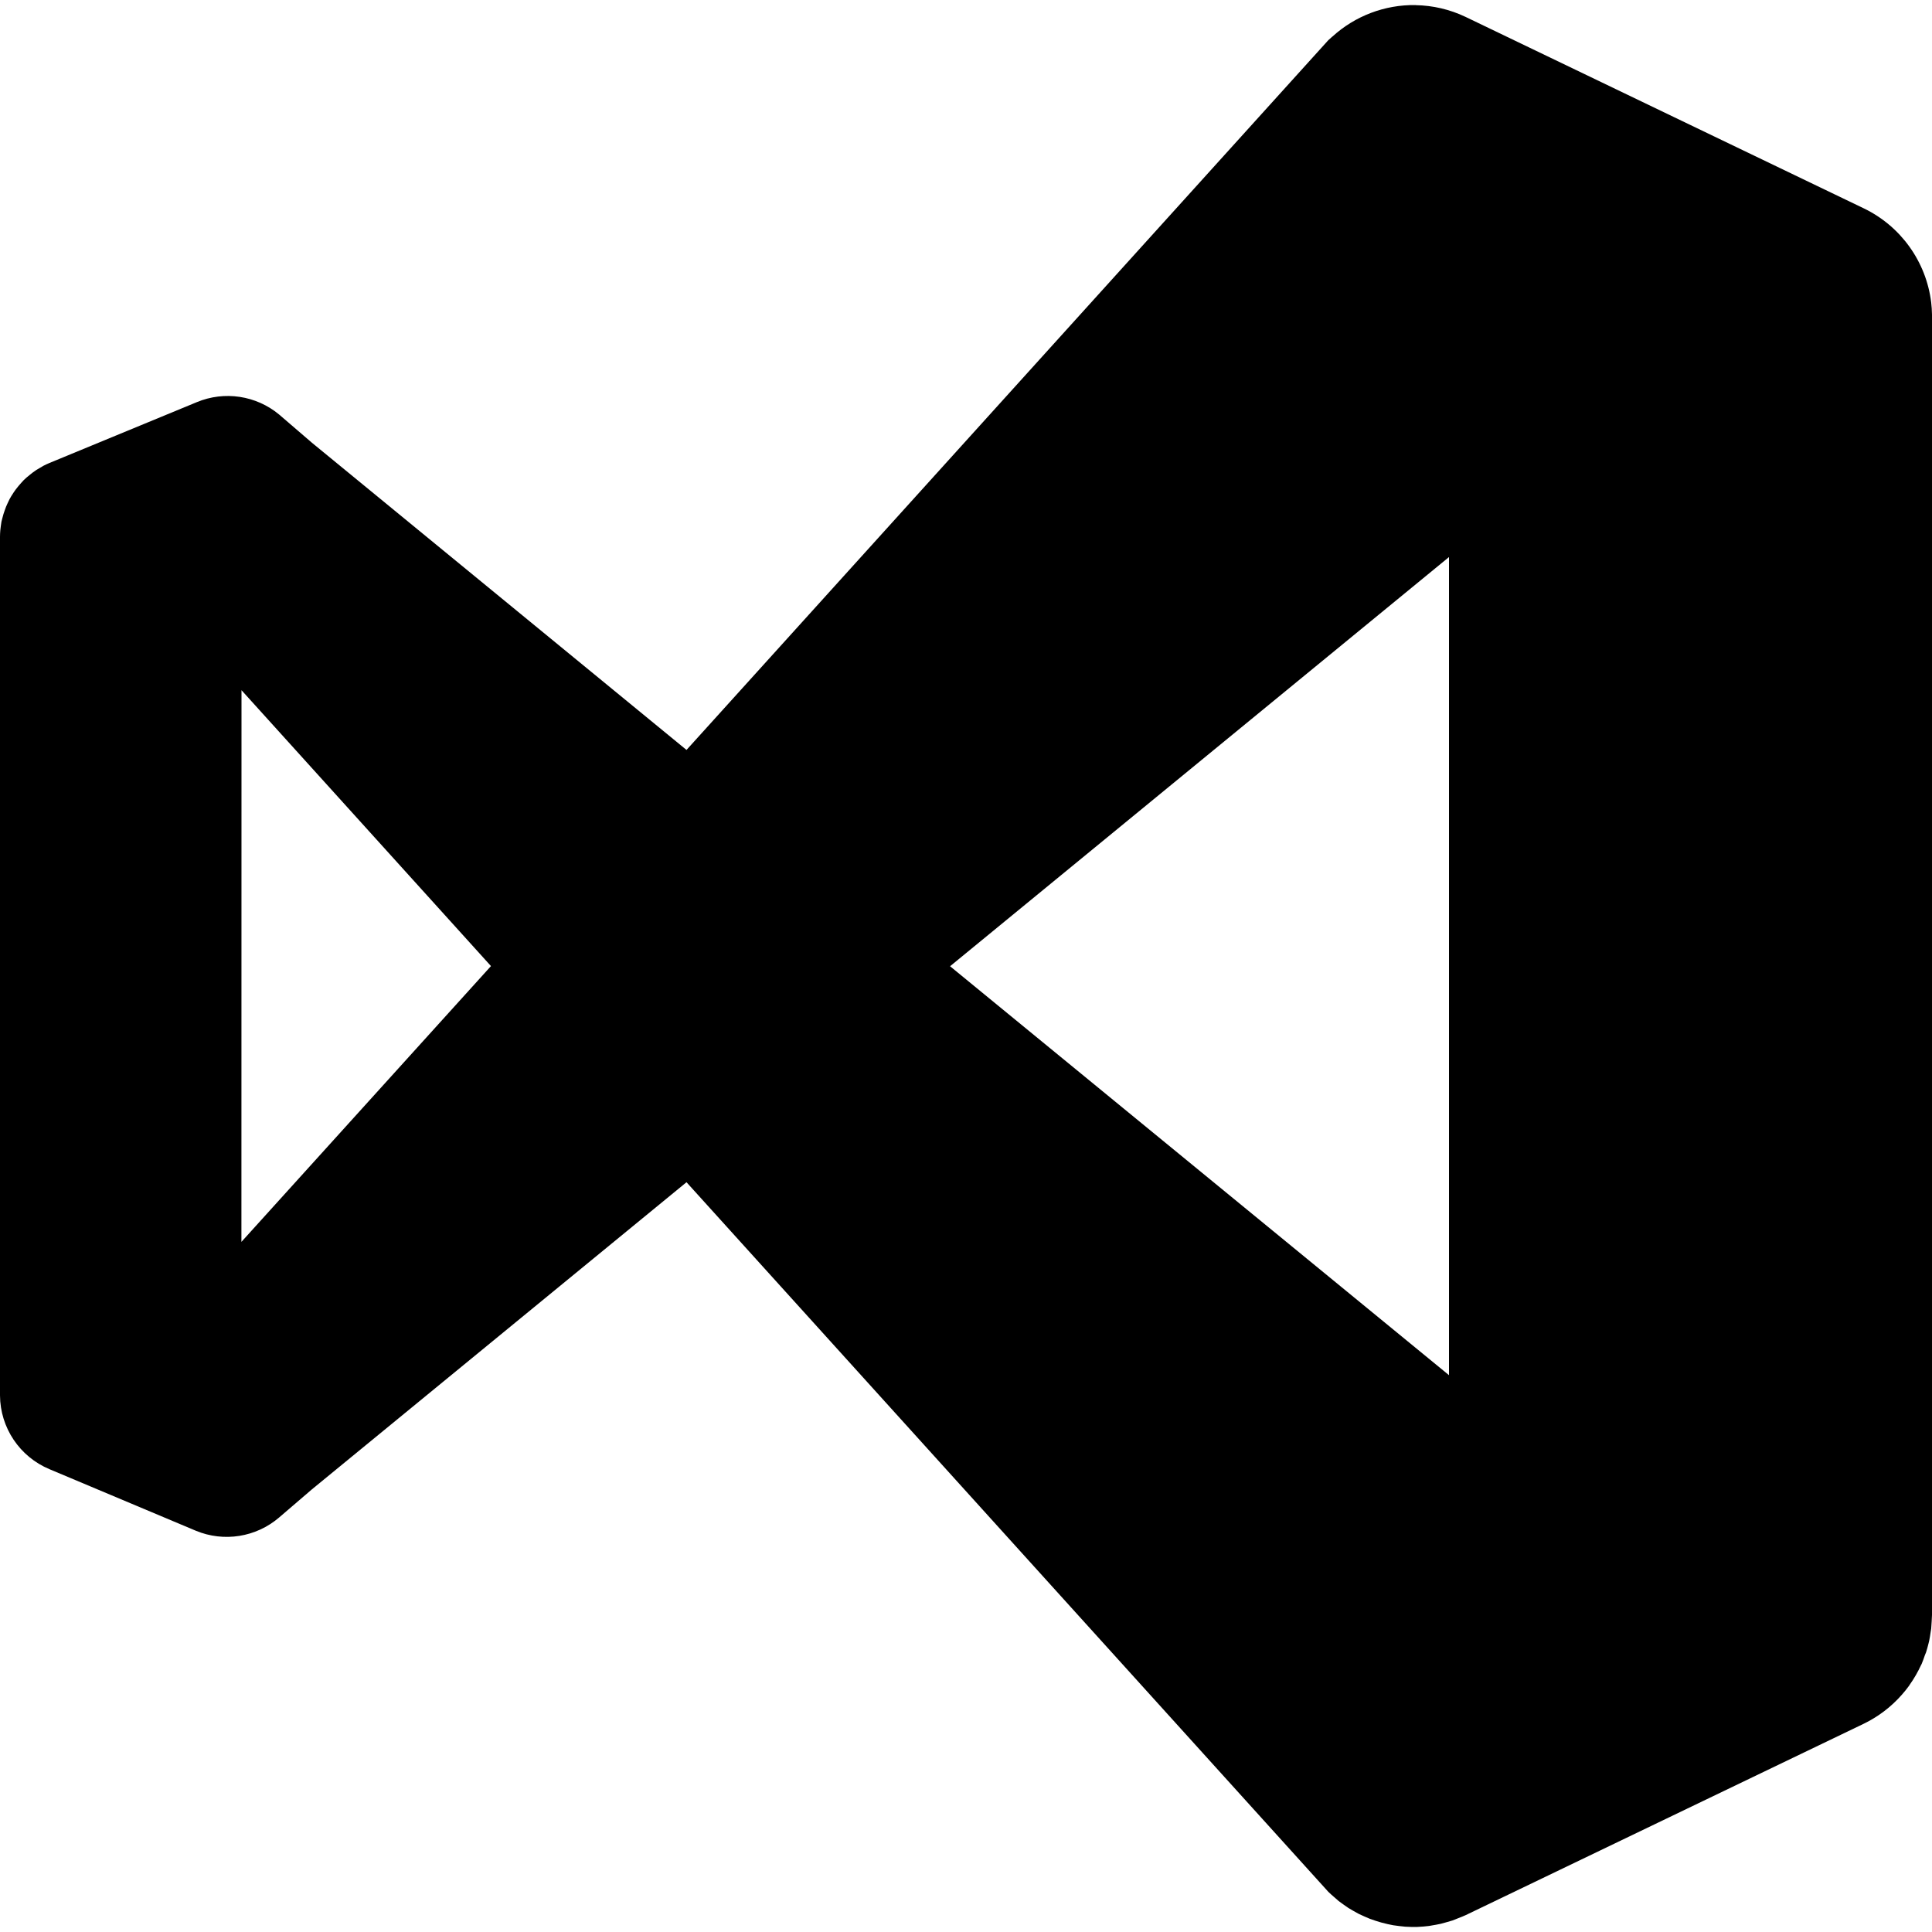
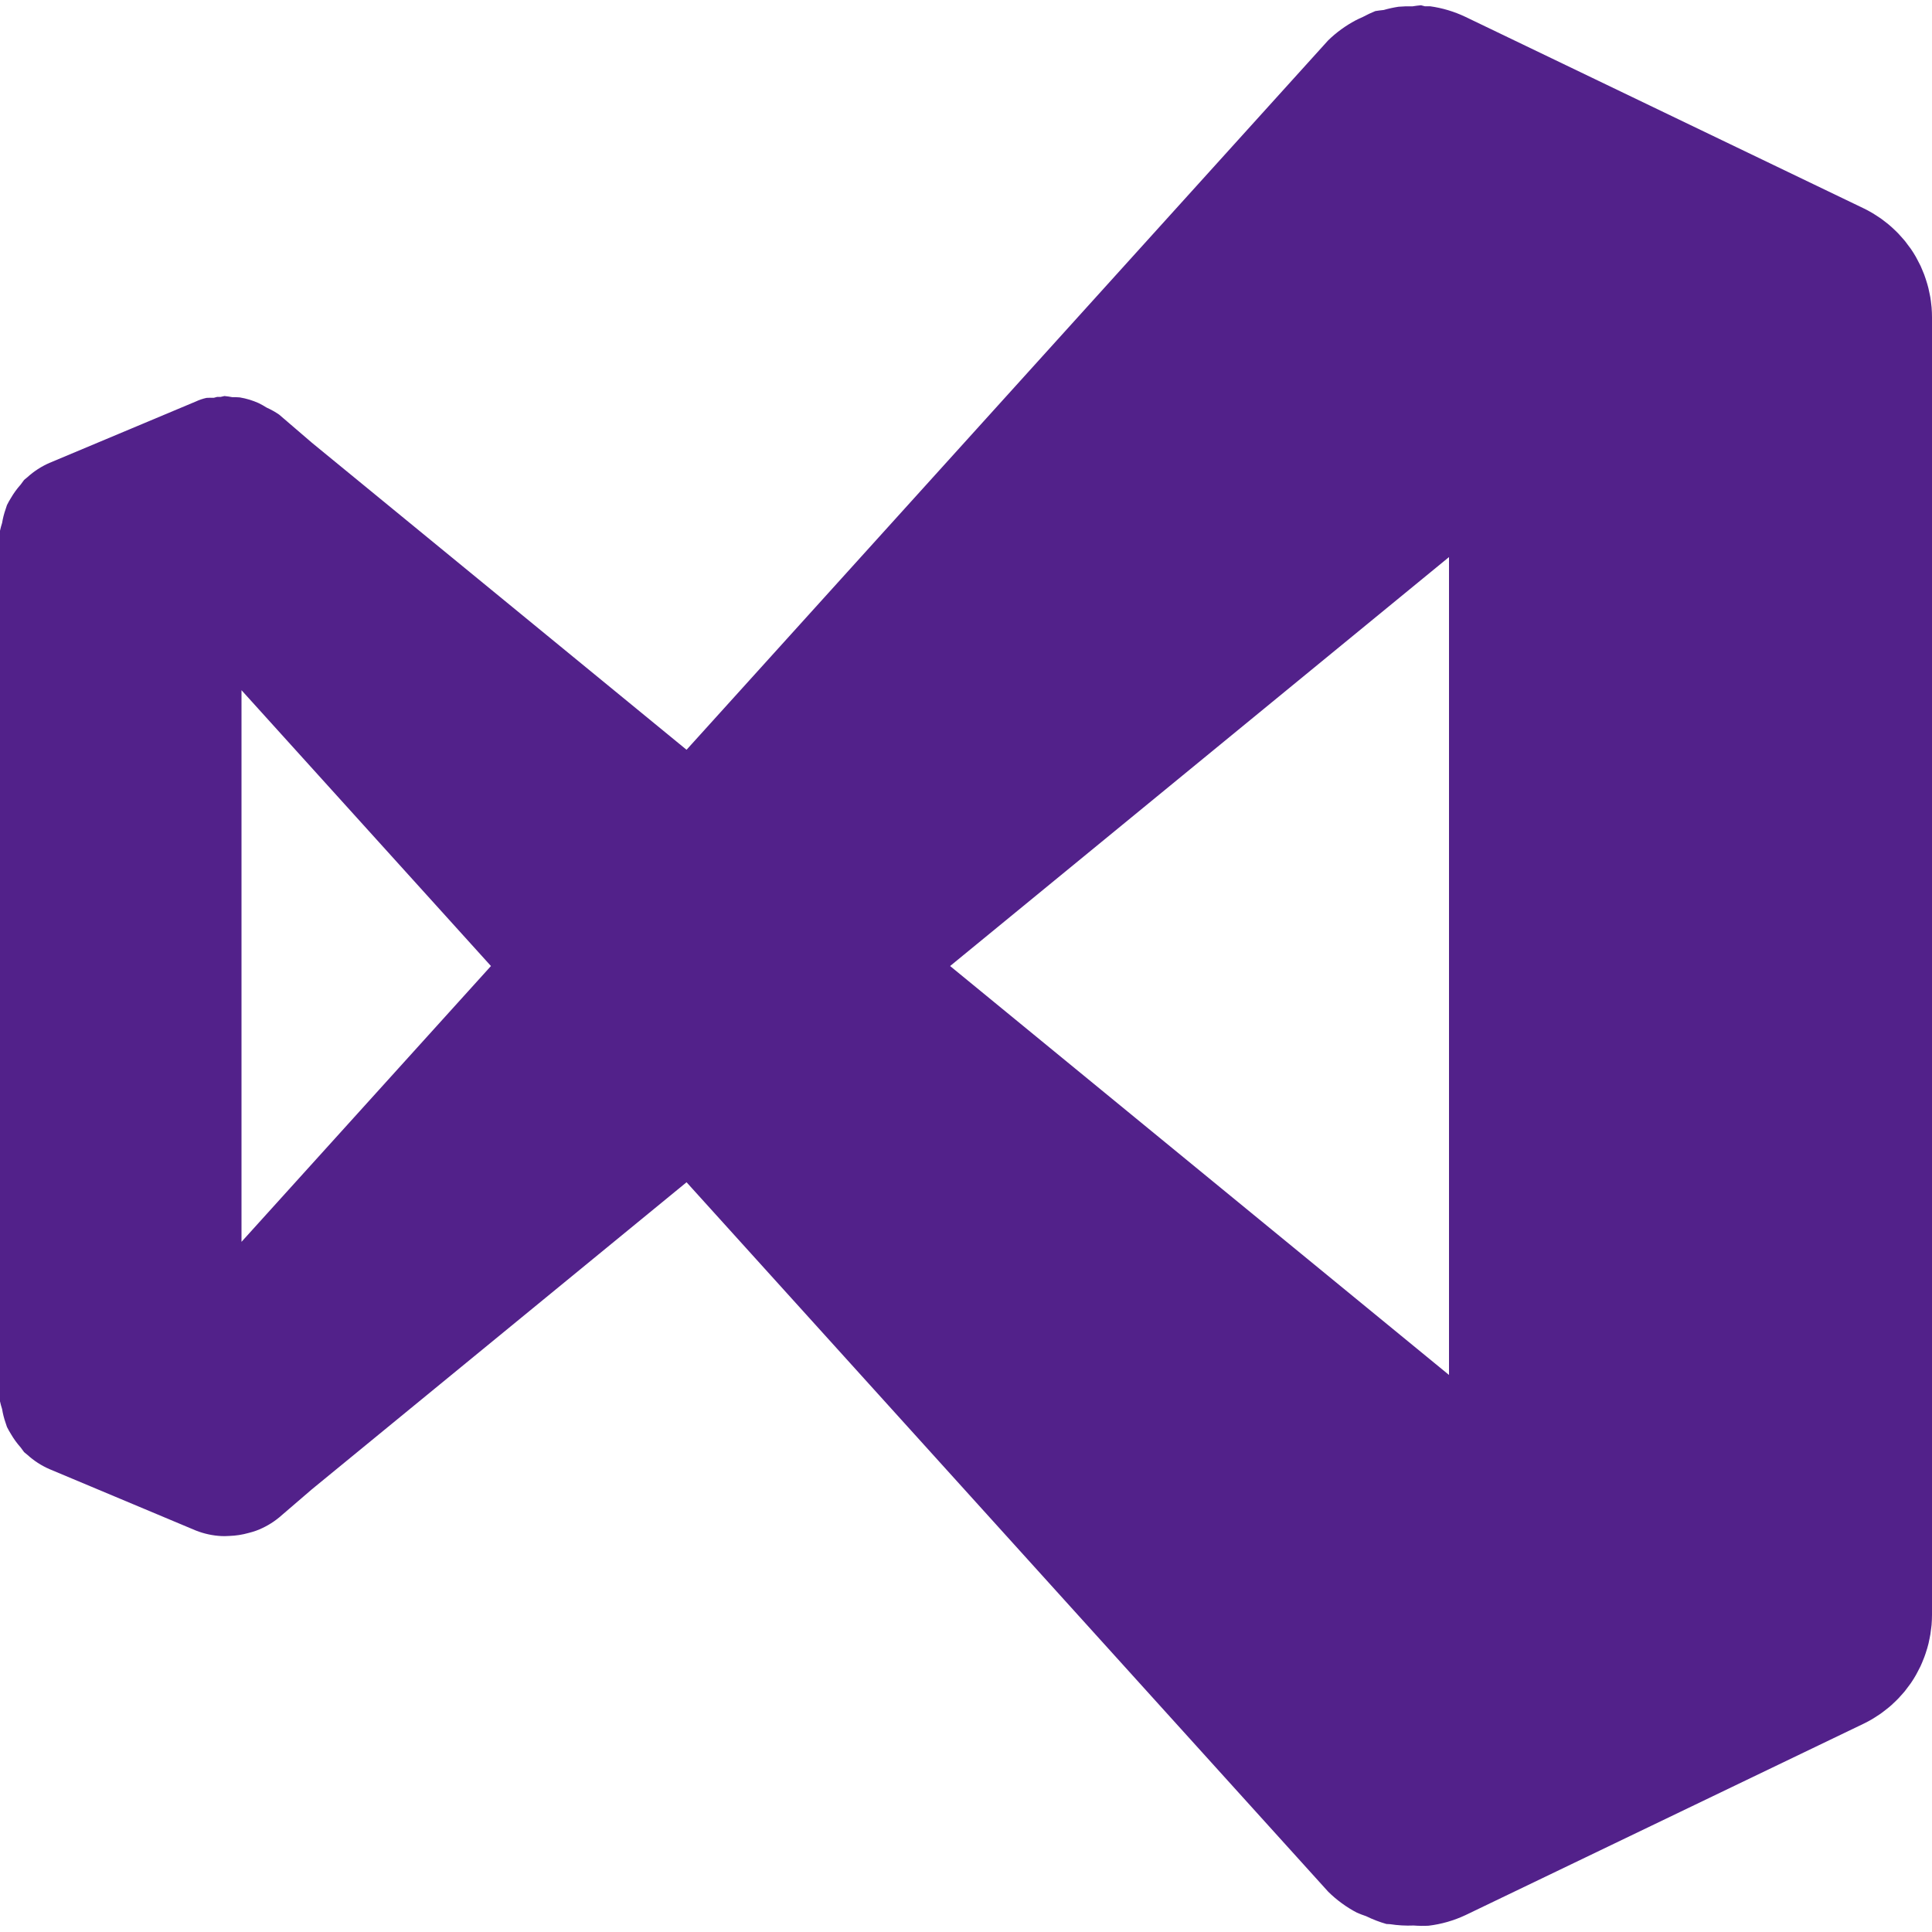
- <svg xmlns="http://www.w3.org/2000/svg" fill="currentColor" aria-hidden="true" role="img" viewBox="0 0 24 24">
-   <path d="M17.583.063a1.5 1.5 0 00-1.032.392 1.5 1.5 0 00-.001 0A.88.88 0 0016.5.5L8.528 9.316 3.875 5.5l-.407-.35a1 1 0 00-1.024-.154 1 1 0 00-.012.005l-1.817.75a1 1 0 00-.077.036 1 1 0 00-.047.028 1 1 0 00-.038.022 1 1 0 00-.048.034 1 1 0 00-.03.024 1 1 0 00-.044.036 1 1 0 00-.036.033 1 1 0 00-.032.035 1 1 0 00-.033.038 1 1 0 00-.035.044 1 1 0 00-.024.034 1 1 0 00-.032.05 1 1 0 00-.02.035 1 1 0 00-.024.05 1 1 0 00-.02.045 1 1 0 00-.016.044 1 1 0 00-.016.047 1 1 0 00-.015.055 1 1 0 00-.01.04 1 1 0 00-.008.054 1 1 0 00-.006.05A1 1 0 000 6.668v10.666a1 1 0 00.615.917l1.817.764a1 1 0 001.035-.164l.408-.35 4.653-3.815 7.973 8.815a1.5 1.5 0 00.072.065 1.5 1.5 0 00.057.05 1.5 1.5 0 00.058.042 1.5 1.5 0 00.063.044 1.5 1.5 0 00.065.038 1.5 1.5 0 00.065.036 1.5 1.5 0 00.068.031 1.5 1.5 0 00.07.03 1.5 1.5 0 00.073.025 1.5 1.5 0 00.066.02 1.5 1.5 0 00.08.02 1.5 1.5 0 00.068.014 1.5 1.5 0 00.075.01 1.5 1.5 0 00.075.008 1.5 1.5 0 00.073.003 1.5 1.5 0 00.077 0 1.5 1.5 0 00.078-.005 1.5 1.5 0 00.067-.007 1.5 1.5 0 00.087-.015 1.5 1.5 0 00.06-.012 1.5 1.5 0 00.08-.022 1.5 1.5 0 00.068-.02 1.5 1.5 0 00.07-.028 1.5 1.5 0 00.09-.037l4.944-2.377a1.5 1.5 0 00.476-.362 1.5 1.5 0 00.09-.112 1.5 1.5 0 00.004-.007 1.5 1.5 0 00.08-.125 1.5 1.5 0 00.062-.12 1.5 1.5 0 00.009-.017 1.5 1.5 0 00.04-.108 1.5 1.5 0 00.015-.037 1.5 1.5 0 00.03-.107 1.5 1.5 0 00.009-.037 1.5 1.5 0 00.017-.1 1.5 1.5 0 00.008-.05 1.5 1.5 0 00.006-.09 1.5 1.5 0 00.004-.08V3.942a1.5 1.5 0 000-.003 1.5 1.5 0 000-.032 1.5 1.5 0 00-.01-.15 1.5 1.5 0 00-.84-1.17L18.206.21a1.5 1.5 0 00-.622-.146zM18 6.92v10.163l-6.198-5.08zM3 8.574l3.099 3.427-3.1 3.426z" />
+ <svg xmlns="http://www.w3.org/2000/svg" aria-hidden="true" viewBox="0 0 128 128">
+   <path fill="#52218a" d="M94.145.348a8 8 0 0 0-.563.072 8 8 0 0 0-.928.027 8 8 0 0 0-.982.215 8 8 0 0 0-.553.072 8 8 0 0 0-.822.387 8 8 0 0 0-.486.229A8 8 0 0 0 88 2.668L45.486 49.674l-24.82-20.34-2.172-1.865a5.333 5.333 0 0 0-.826-.463 5.333 5.333 0 0 0-.535-.3 5.333 5.333 0 0 0-.604-.227 5.333 5.333 0 0 0-.644-.15 5.333 5.333 0 0 0-.504-.017 5.333 5.333 0 0 0-.51-.074 5.333 5.333 0 0 0-.266.06 5.333 5.333 0 0 0-.214-.003 5.333 5.333 0 0 0-.227.06 5.333 5.333 0 0 0-.484.006 3.4 3.4 0 0 0-.707.24l-9.694 4.067a5.333 5.333 0 0 0-1.466.95 5.333 5.333 0 0 0-.215.177 5.333 5.333 0 0 0-.23.312 5.333 5.333 0 0 0-.64.88 5.333 5.333 0 0 0-.267.476 5.333 5.333 0 0 0-.09.275 5.333 5.333 0 0 0-.232.908 5.333 5.333 0 0 0-.139.516v57.68a5.333 5.333 0 0 0 .139.512 5.333 5.333 0 0 0 .232.914 5.333 5.333 0 0 0 .09.271 5.333 5.333 0 0 0 .268.477 5.333 5.333 0 0 0 .638.879 5.333 5.333 0 0 0 .23.312 5.333 5.333 0 0 0 .216.178 5.333 5.333 0 0 0 1.466.949l9.694 4.066a5.333 5.333 0 0 0 1.716.37 5.333 5.333 0 0 0 .51-.01 5.333 5.333 0 0 0 1.272-.198 5.333 5.333 0 0 0 .51-.154 5.333 5.333 0 0 0 1.513-.873l2.172-1.867 24.82-20.34L88 125.334a8 8 0 0 0 1.902 1.387 8 8 0 0 0 .604.23 8 8 0 0 0 .006.002 8 8 0 0 0 1.342.516 8 8 0 0 0 .242.013 8 8 0 0 0 1.558.088 8 8 0 0 0 .99.014 8 8 0 0 0 2.45-.703l26.373-12.68a8 8 0 0 0 .572-.306 8 8 0 0 0 .17-.106 8 8 0 0 0 .383-.25 8 8 0 0 0 .181-.135 8 8 0 0 0 .33-.258 8 8 0 0 0 .204-.173 8 8 0 0 0 .277-.26 8 8 0 0 0 .19-.19 8 8 0 0 0 .283-.314 8 8 0 0 0 .144-.166 8 8 0 0 0 .266-.352 8 8 0 0 0 .142-.193 8 8 0 0 0 .33-.53 8 8 0 0 0 .09-.17 8 8 0 0 0 .2-.386 8 8 0 0 0 .113-.256 8 8 0 0 0 .152-.379 8 8 0 0 0 .076-.215 8 8 0 0 0 .116-.367 8 8 0 0 0 .082-.304 8 8 0 0 0 .072-.342 8 8 0 0 0 .053-.274 8 8 0 0 0 .056-.431 8 8 0 0 0 .022-.18 8 8 0 0 0 .002-.023 8 8 0 0 0 .027-.653V21.027a8 8 0 0 0 0-.011 8 8 0 0 0-.027-.655 8 8 0 0 0-.018-.158 8 8 0 0 0-.066-.508 8 8 0 0 0-.034-.17 8 8 0 0 0-.095-.443 8 8 0 0 0-.073-.268 8 8 0 0 0-.103-.33 8 8 0 0 0-.102-.295 8 8 0 0 0-.142-.345 8 8 0 0 0-.1-.233 8 8 0 0 0-.209-.404 8 8 0 0 0-.103-.195 8 8 0 0 0-.332-.528 8 8 0 0 0-.106-.14 8 8 0 0 0-.277-.37 8 8 0 0 0-.188-.216 8 8 0 0 0-.246-.274 8 8 0 0 0-.193-.193 8 8 0 0 0-.28-.262 8 8 0 0 0-.202-.174 8 8 0 0 0-.33-.257 8 8 0 0 0-.182-.135 8 8 0 0 0-.383-.25 8 8 0 0 0-.17-.106 8 8 0 0 0-.572-.306L97.094 1.12A8 8 0 0 0 94.75.416a8 8 0 0 0-.342.002 8 8 0 0 0-.263-.07zM96 36.908v54.186L62.947 64.002 96 36.908zm-80 8.82 16.527 18.274L16 82.275V45.73z" />
</svg>
